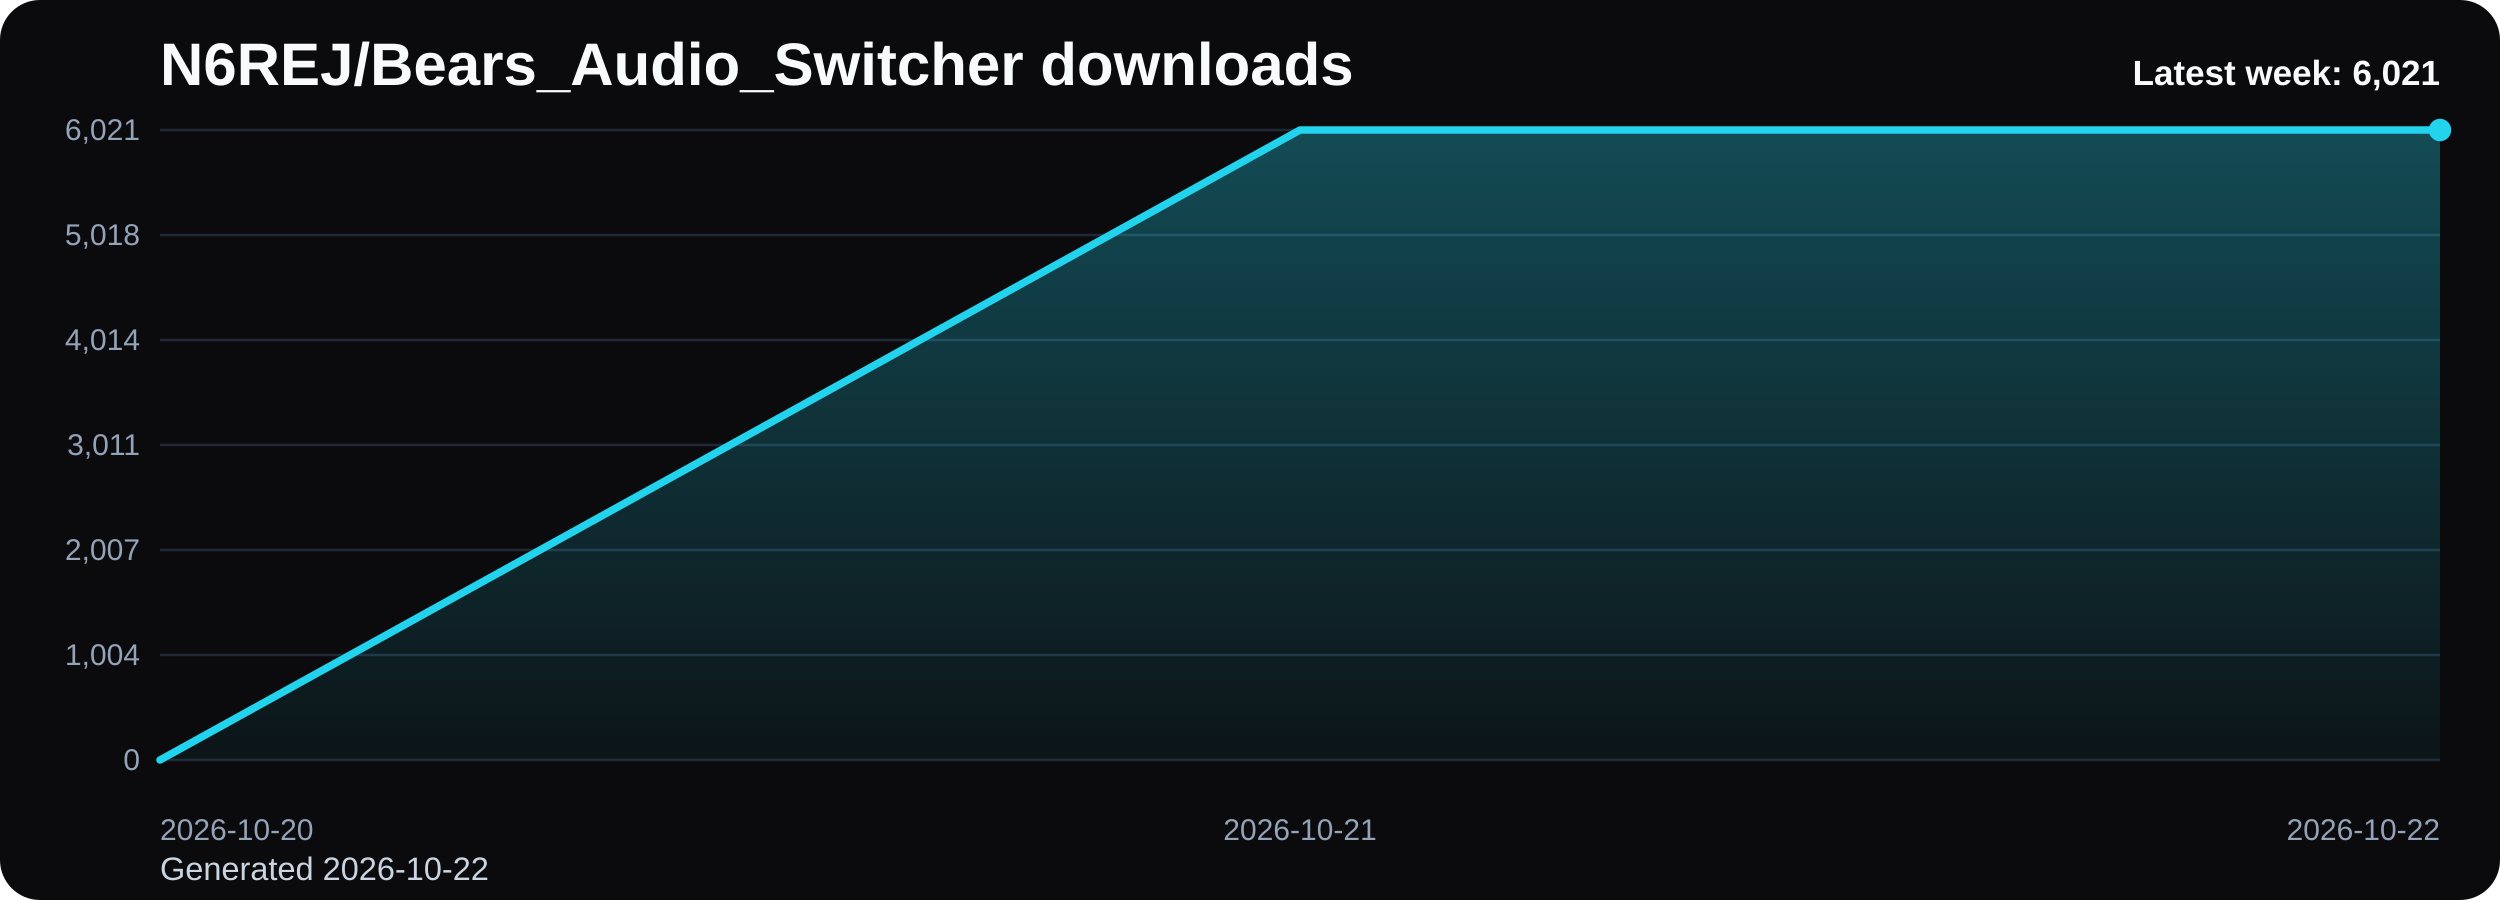
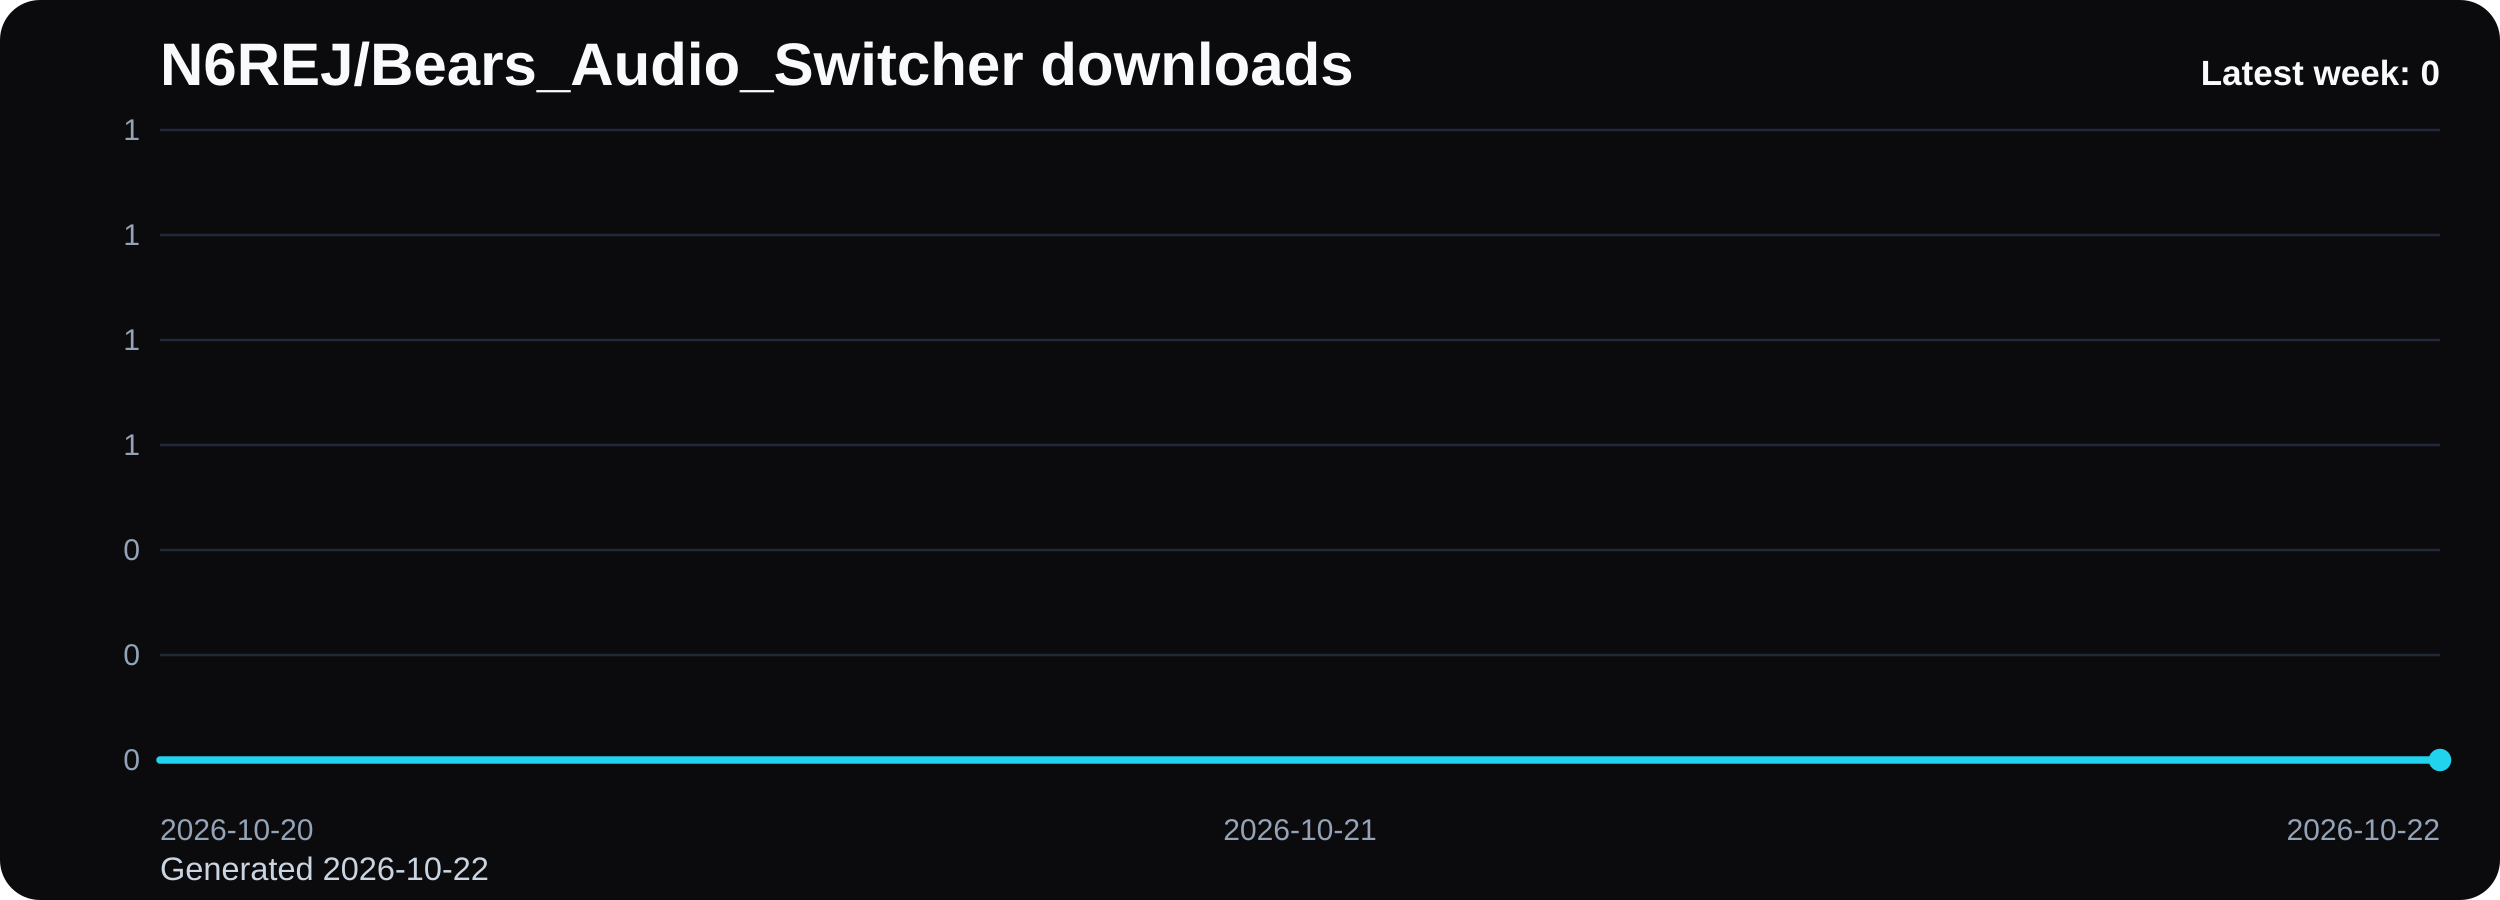
<svg xmlns="http://www.w3.org/2000/svg" viewBox="0 0 1000 360" role="img" aria-label="N6REJ/Bears_Audio_Switcher downloads chart">
  <defs>
    <linearGradient id="fill-weekly-black" x1="0" y1="0" x2="0" y2="1">
      <stop offset="0%" stop-color="#22d3ee" stop-opacity="0.32" />
      <stop offset="100%" stop-color="#22d3ee" stop-opacity="0.05" />
    </linearGradient>
    <style>
      .bg { fill: #0b0b0d; }
      .title { font: 700 24px Arial, sans-serif; fill: #f8fafc; }
      .sub { font: 400 13px Arial, sans-serif; fill: #cbd5e1; }
      .grid { stroke: #1f2937; stroke-width: 1; }
      .axis { font: 400 12px Arial, sans-serif; fill: #94a3b8; }
      .line { fill: none; stroke: #22d3ee; stroke-width: 3; stroke-linecap: round; stroke-linejoin: round; }
      .dot { fill: #22d3ee; }
      .value { font: 600 11px Arial, sans-serif; fill: #cbd5e1; }
      .latest { font: 700 14px Arial, sans-serif; fill: #f8fafc; }
    </style>
  </defs>
  <rect class="bg" x="0" y="0" width="1000" height="360" rx="16" />
  <text class="title" x="64" y="34">N6REJ/Bears_Audio_Switcher downloads</text>
  <text class="sub" x="64" y="352">Generated 2026-10-22</text>
  <line x1="64" y1="52.00" x2="976" y2="52.00" class="grid" />
-   <text x="56" y="56.00" text-anchor="end" class="axis">6,021</text>
+   <text x="56" y="56.00" text-anchor="end" class="axis">1</text>
  <line x1="64" y1="94.00" x2="976" y2="94.00" class="grid" />
-   <text x="56" y="98.00" text-anchor="end" class="axis">5,018</text>
+   <text x="56" y="98.00" text-anchor="end" class="axis">1</text>
  <line x1="64" y1="136.00" x2="976" y2="136.00" class="grid" />
-   <text x="56" y="140.00" text-anchor="end" class="axis">4,014</text>
+   <text x="56" y="140.00" text-anchor="end" class="axis">1</text>
  <line x1="64" y1="178.00" x2="976" y2="178.00" class="grid" />
-   <text x="56" y="182.00" text-anchor="end" class="axis">3,011</text>
+   <text x="56" y="182.00" text-anchor="end" class="axis">1</text>
  <line x1="64" y1="220.00" x2="976" y2="220.00" class="grid" />
-   <text x="56" y="224.00" text-anchor="end" class="axis">2,007</text>
+   <text x="56" y="224.00" text-anchor="end" class="axis">0</text>
  <line x1="64" y1="262.00" x2="976" y2="262.00" class="grid" />
-   <text x="56" y="266.00" text-anchor="end" class="axis">1,004</text>
+   <text x="56" y="266.00" text-anchor="end" class="axis">0</text>
  <line x1="64" y1="304.00" x2="976" y2="304.00" class="grid" />
  <text x="56" y="308.00" text-anchor="end" class="axis">0</text>
-   <path d="M 64.00 304 L 64.00 304.00 L 520.00 52.00 L 976.00 52.00 L 976.00 304 Z" fill="url(#fill-weekly-black)" />
-   <polyline class="line" points="64.00,304.00 520.00,52.00 976.00,52.00" />
-   <circle class="dot" cx="976.00" cy="52.00" r="4.5" />
+   <path d="M 64.00 304 L 64.00 304.00 L 520.00 304.00 L 976.00 304.00 L 976.00 304 Z" fill="url(#fill-weekly-black)" />
+   <polyline class="line" points="64.00,304.00 520.00,304.00 976.00,304.00" />
+   <circle class="dot" cx="976.00" cy="304.00" r="4.5" />
  <text class="axis" x="64.00" y="336" text-anchor="start">2026-10-20</text>
  <text class="axis" x="520.00" y="336" text-anchor="middle">2026-10-21</text>
  <text class="axis" x="976.00" y="336" text-anchor="end">2026-10-22</text>
-   <text class="latest" x="976" y="34" text-anchor="end">Latest week: 6,021</text>
+   <text class="latest" x="976" y="34" text-anchor="end">Latest week: 0</text>
</svg>
